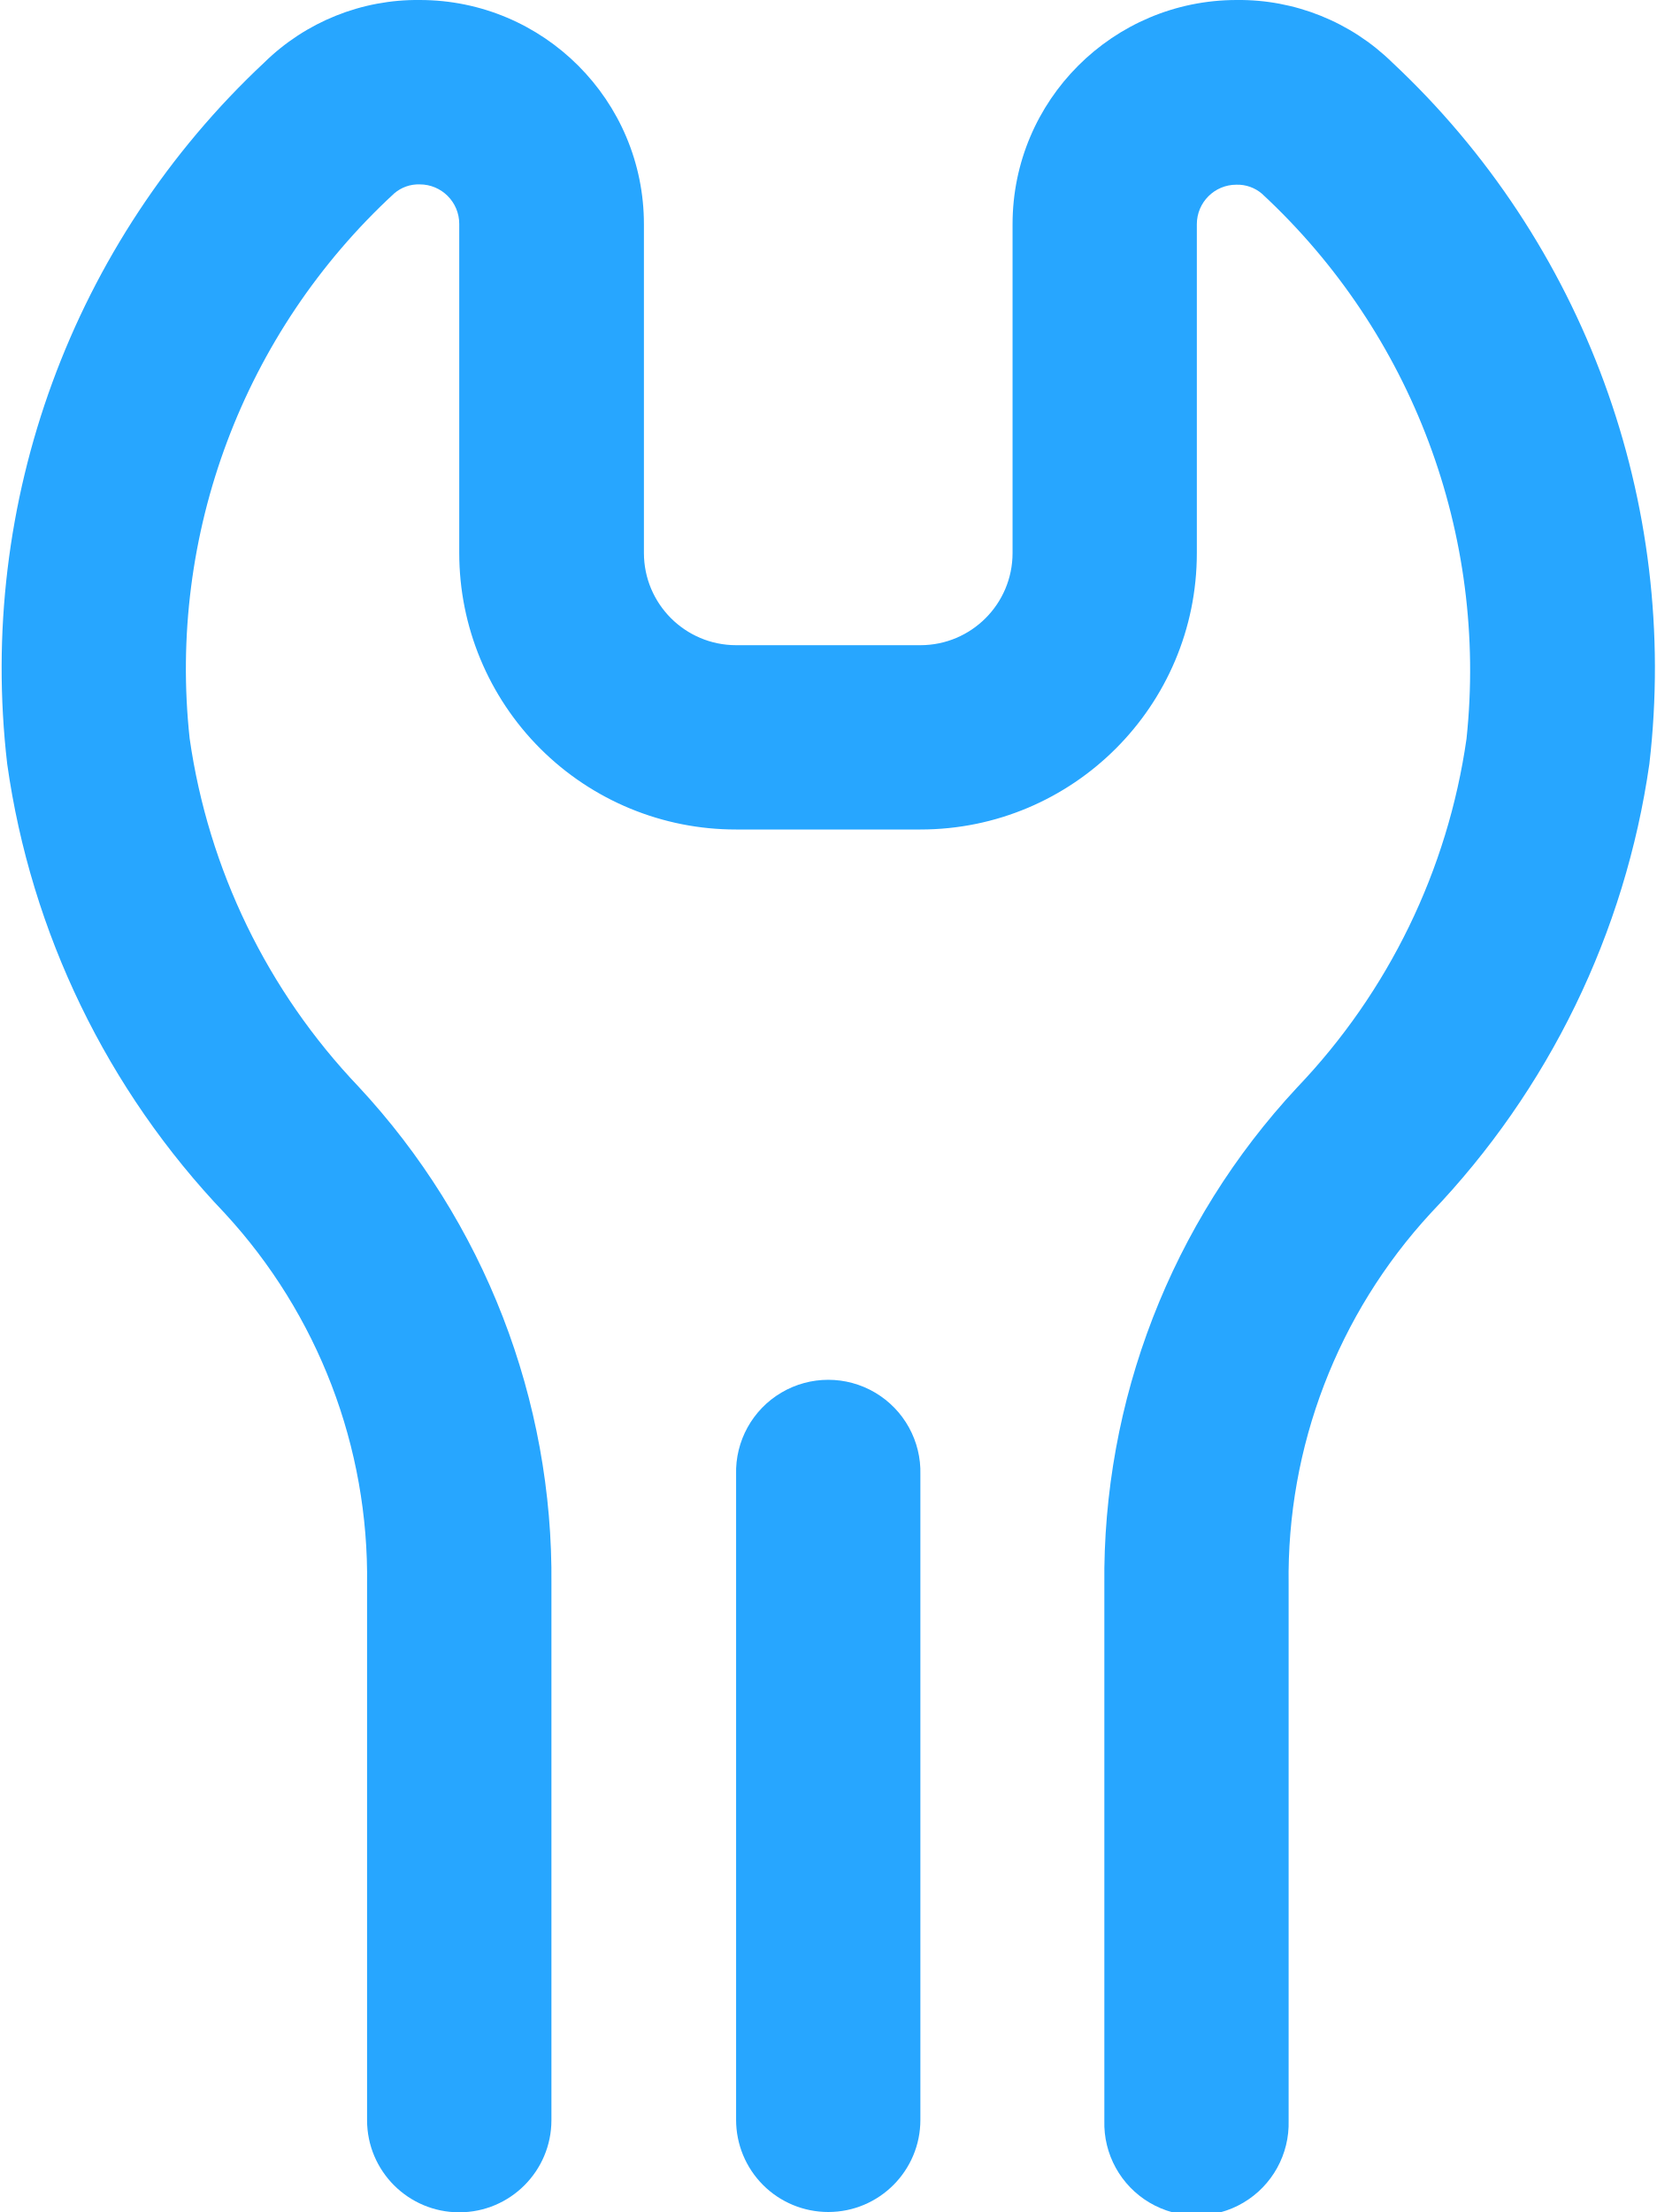
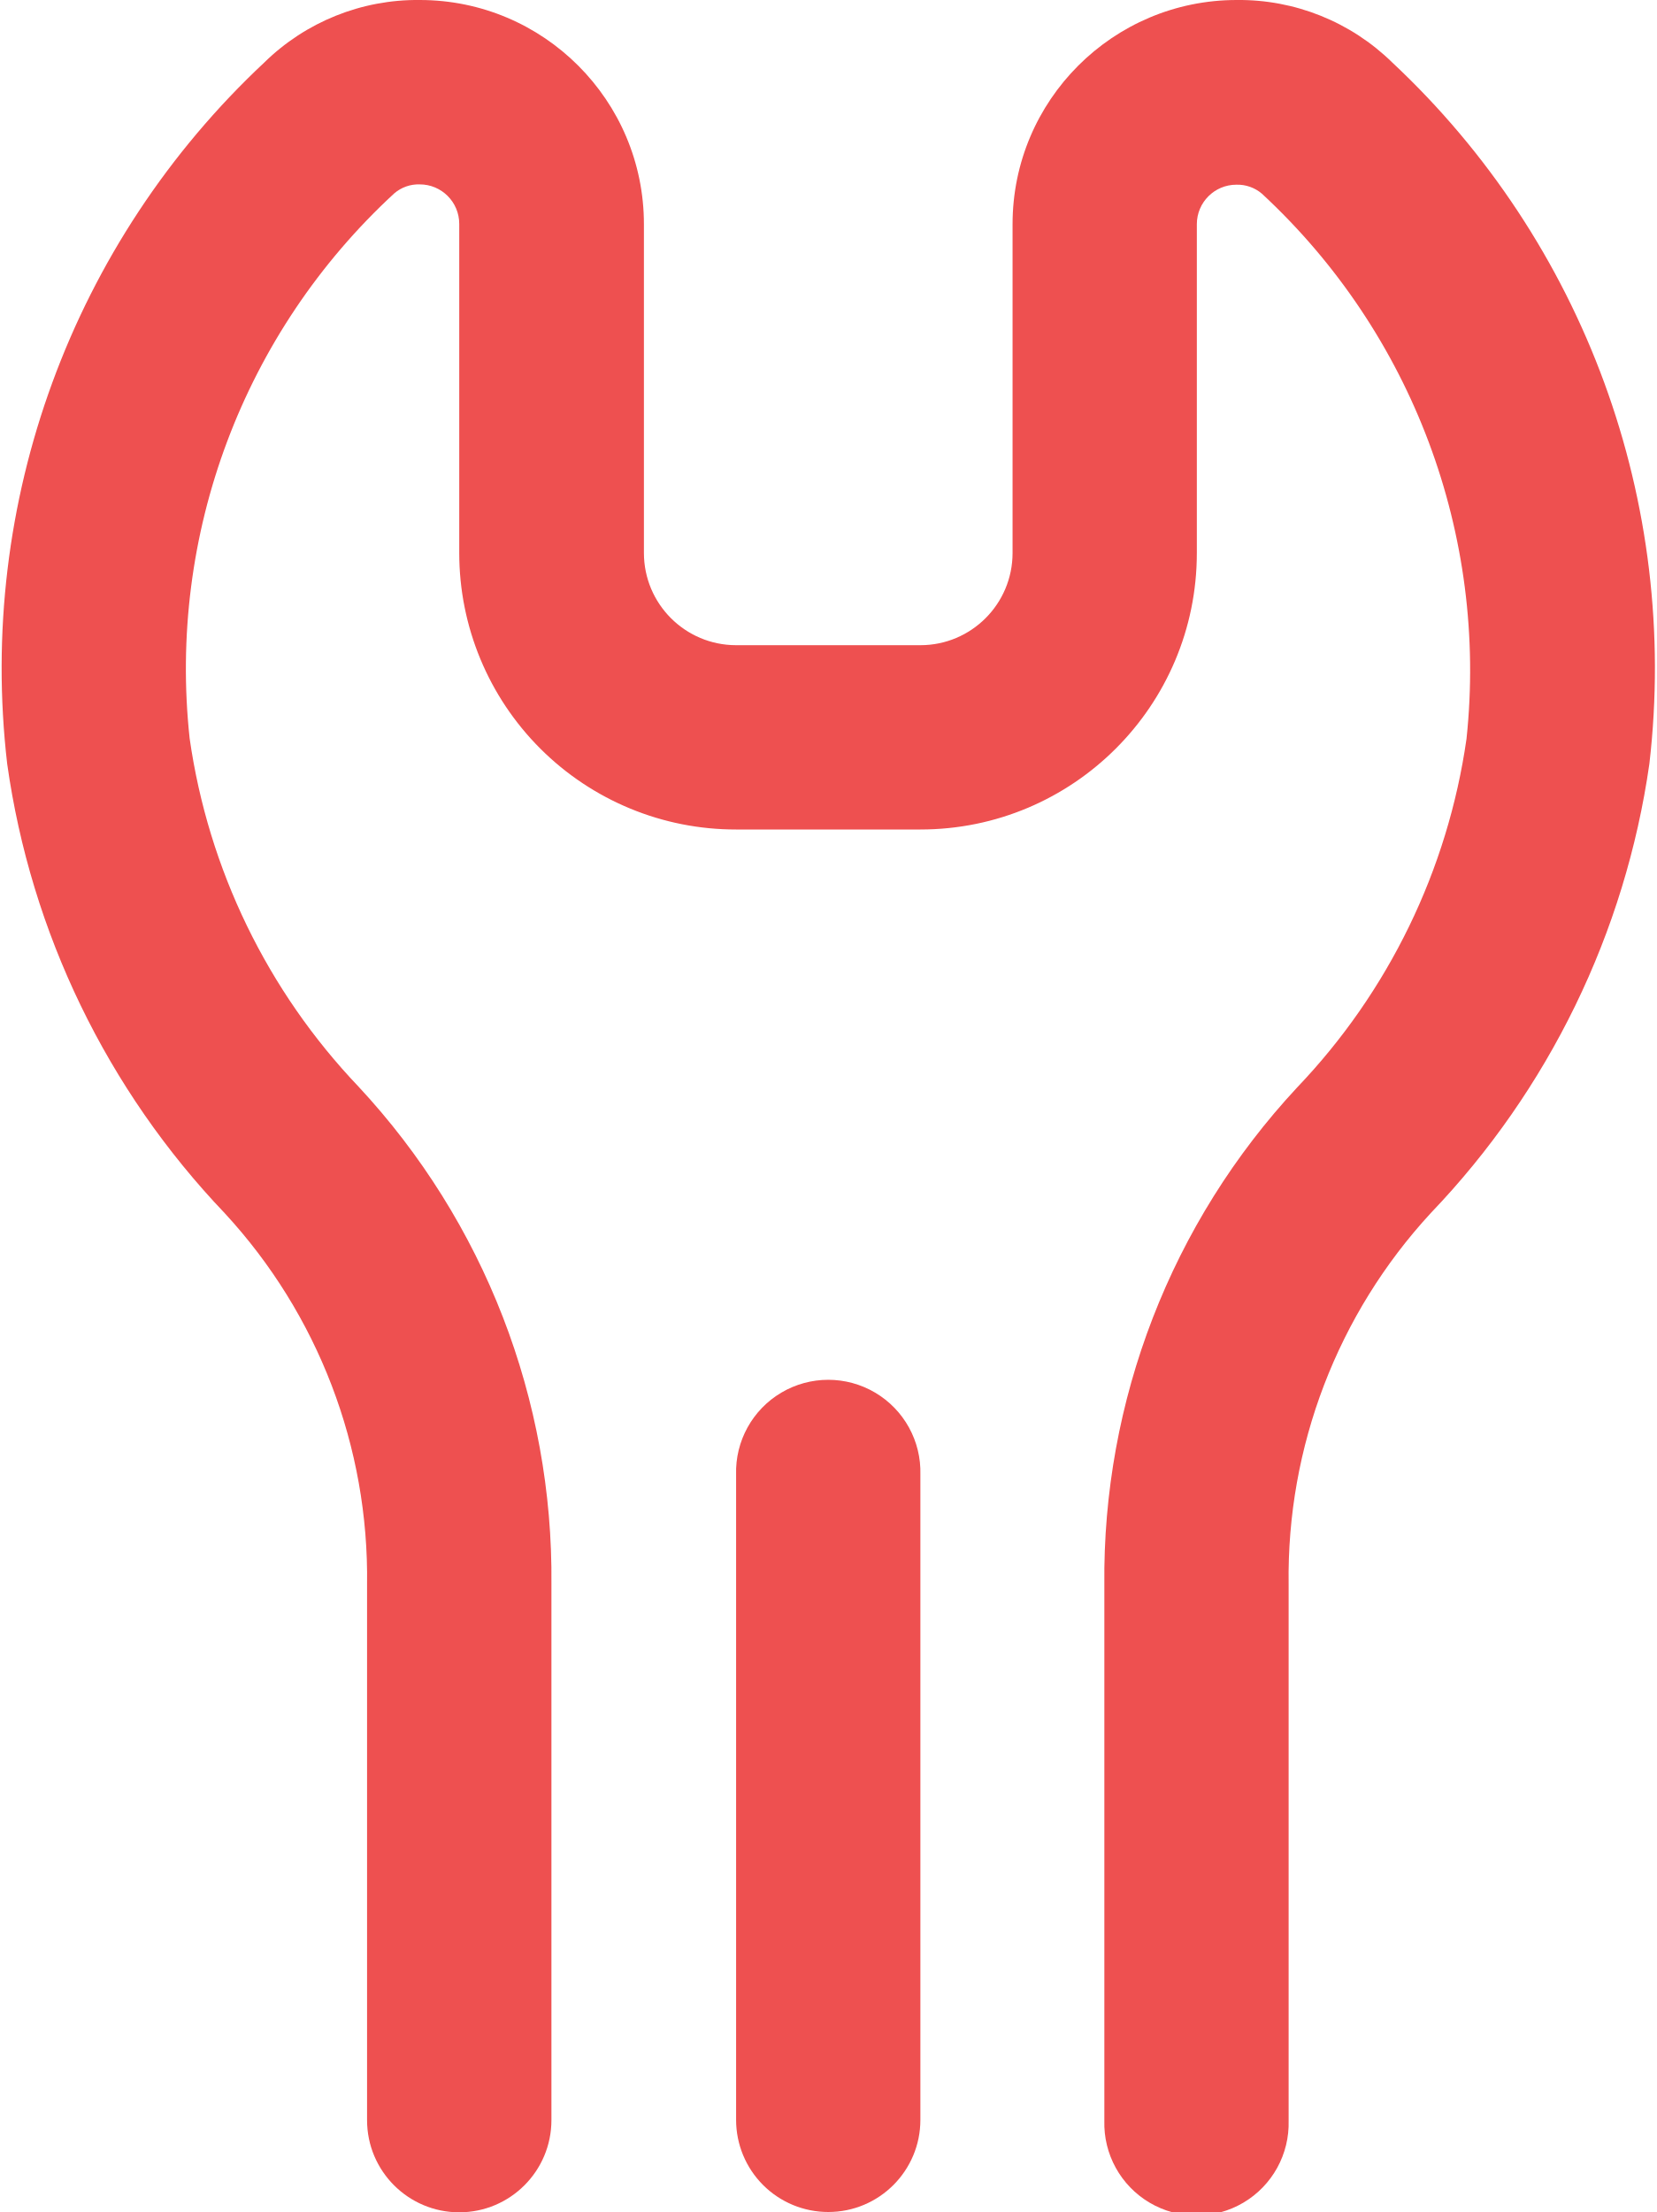
<svg xmlns="http://www.w3.org/2000/svg" viewBox="0 0 20.97 28">
-   <path d="M12.838,10.5h2.333a3.5,3.5,0,0,0,3.5-3.5V2.838a.5.5,0,0,1,.5-.5h0a.475.475,0,0,1,.324.114,8.223,8.223,0,0,1,2.59,6.9,8.033,8.033,0,0,1-2.144,4.413,9.1,9.1,0,0,0-2.441,6.3v6.778a1.167,1.167,0,1,0,2.333,0V20.055a6.789,6.789,0,0,1,1.8-4.7A10.334,10.334,0,0,0,24.4,9.669,10.5,10.5,0,0,0,21.145.791,2.77,2.77,0,0,0,19.176,0a2.838,2.838,0,0,0-2.838,2.838h0V7a1.167,1.167,0,0,1-1.167,1.167H12.838A1.168,1.168,0,0,1,11.671,7V2.838A2.838,2.838,0,0,0,8.833,0h0A2.766,2.766,0,0,0,6.865.791,10.5,10.5,0,0,0,3.61,9.669a10.326,10.326,0,0,0,2.756,5.69,6.789,6.789,0,0,1,1.8,4.7v6.778a1.167,1.167,0,0,0,2.334,0V20.055a9.108,9.108,0,0,0-2.442-6.3A8.036,8.036,0,0,1,5.92,9.348a8.184,8.184,0,0,1,2.59-6.9.471.471,0,0,1,.323-.114.5.5,0,0,1,.5.5V7A3.5,3.5,0,0,0,12.838,10.5Z" transform="translate(-3.519 0)" fill="#27a6ff" />
-   <path d="M14.005,28a1.166,1.166,0,0,0,1.166-1.167V18.667a1.167,1.167,0,1,0-2.333,0v8.166A1.166,1.166,0,0,0,14.005,28Z" transform="translate(-3.519 0)" fill="#27a6ff" />
+   <path d="M12.838,10.5h2.333a3.5,3.5,0,0,0,3.5-3.5V2.838a.5.5,0,0,1,.5-.5h0a.475.475,0,0,1,.324.114,8.223,8.223,0,0,1,2.59,6.9,8.033,8.033,0,0,1-2.144,4.413,9.1,9.1,0,0,0-2.441,6.3v6.778a1.167,1.167,0,1,0,2.333,0V20.055a6.789,6.789,0,0,1,1.8-4.7A10.334,10.334,0,0,0,24.4,9.669,10.5,10.5,0,0,0,21.145.791,2.77,2.77,0,0,0,19.176,0a2.838,2.838,0,0,0-2.838,2.838h0V7a1.167,1.167,0,0,1-1.167,1.167H12.838A1.168,1.168,0,0,1,11.671,7V2.838A2.838,2.838,0,0,0,8.833,0h0A2.766,2.766,0,0,0,6.865.791,10.5,10.5,0,0,0,3.61,9.669a10.326,10.326,0,0,0,2.756,5.69,6.789,6.789,0,0,1,1.8,4.7v6.778a1.167,1.167,0,0,0,2.334,0V20.055a9.108,9.108,0,0,0-2.442-6.3A8.036,8.036,0,0,1,5.92,9.348a8.184,8.184,0,0,1,2.59-6.9.471.471,0,0,1,.323-.114.5.5,0,0,1,.5.5V7A3.5,3.5,0,0,0,12.838,10.5Z" transform="translate(-3.519 0)" fill="#ee5050" />
+   <path d="M14.005,28a1.166,1.166,0,0,0,1.166-1.167V18.667a1.167,1.167,0,1,0-2.333,0v8.166A1.166,1.166,0,0,0,14.005,28Z" transform="translate(-3.519 0)" fill="#ee5050" />
</svg>
